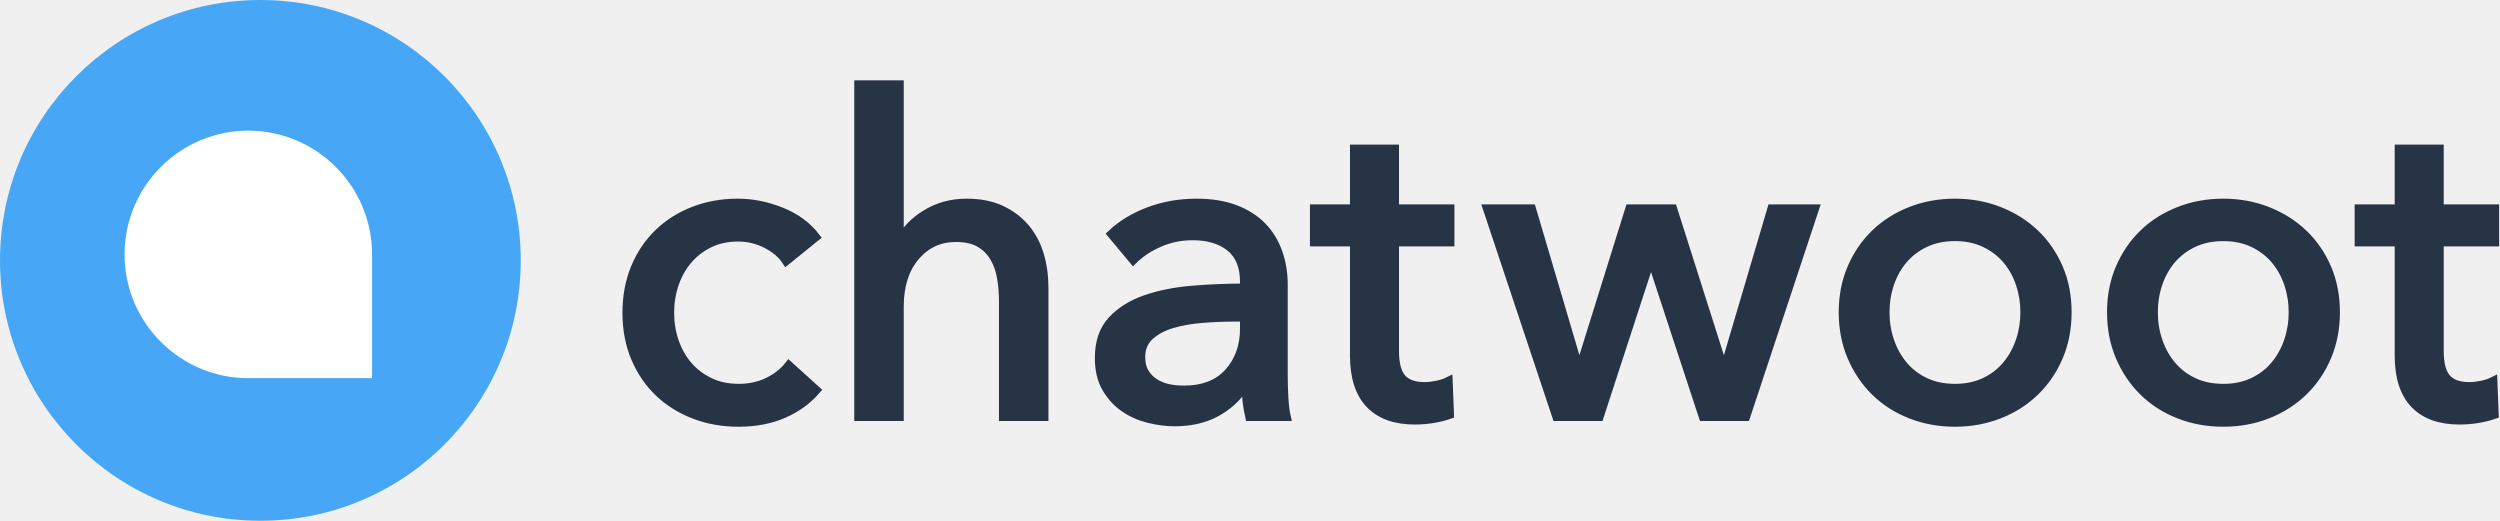
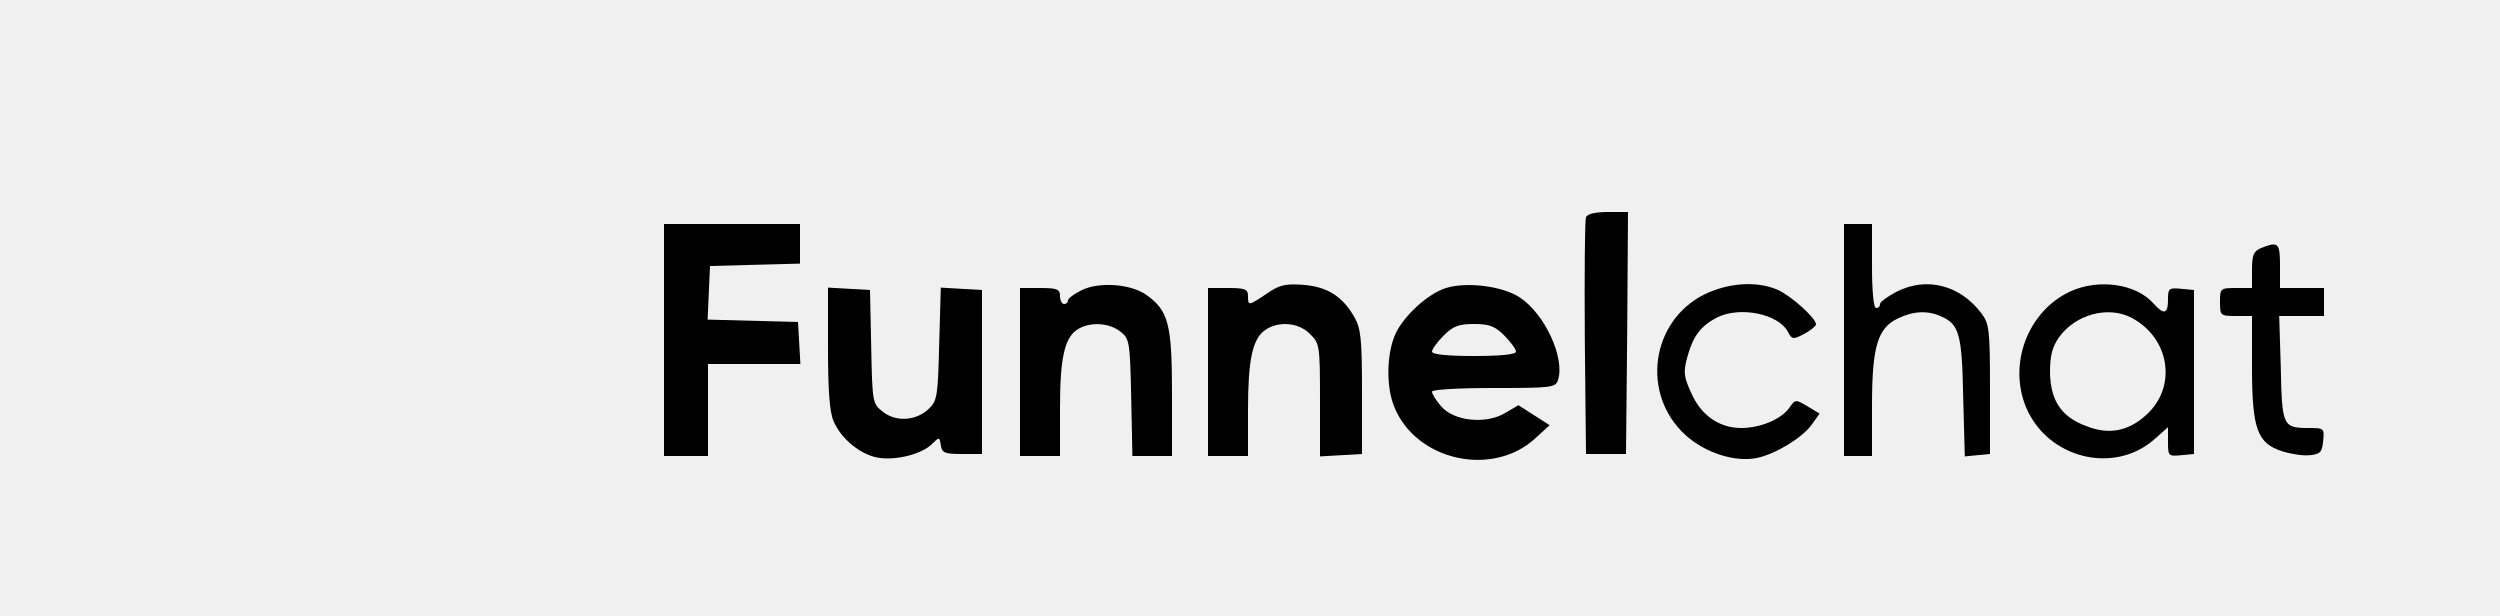
- <svg xmlns="http://www.w3.org/2000/svg" width="2458px" height="512px" viewBox="0 0 2458 512" version="1.1">
-   <g id="Logo" stroke="none" stroke-width="1" fill="none" fill-rule="evenodd">
-     <g id="on_white" fill-rule="nonzero">
-       <g id="woot-log">
-         <circle id="Oval" fill="#47A7F6" cx="256" cy="256" r="256" />
-         <path d="M362.808,368.808 L244.123,368.808 C178.699,368.808 125.457,315.562 125.457,250.122 C125.457,184.703 178.699,131.457 244.124,131.457 C309.565,131.457 362.808,184.703 362.808,250.122 L362.808,368.808 Z" id="Fill-1" stroke="#FFFFFF" stroke-width="6" fill="#FFFFFF" />
-       </g>
-       <path d="M772.982,256.848 C768.658,250.217 762.171,244.667 753.522,240.198 C744.872,235.73 735.647,233.495 725.844,233.495 C715.177,233.495 705.735,235.513 697.518,239.55 C689.302,243.586 682.31,248.992 676.544,255.767 C670.778,262.542 666.381,270.398 663.354,279.336 C660.327,288.273 658.813,297.643 658.813,307.446 C658.813,317.248 660.327,326.618 663.354,335.555 C666.381,344.493 670.778,352.349 676.544,359.124 C682.31,365.899 689.374,371.305 697.735,375.341 C706.095,379.378 715.609,381.396 726.277,381.396 C736.656,381.396 746.098,379.378 754.603,375.341 C763.108,371.305 770.099,365.827 775.577,358.908 L802.822,383.558 C794.173,393.649 783.361,401.505 770.387,407.127 C757.414,412.749 742.71,415.56 726.277,415.56 C710.42,415.56 695.789,412.965 682.382,407.776 C668.976,402.586 657.372,395.307 647.569,385.937 C637.767,376.567 630.055,365.251 624.433,351.989 C618.811,338.727 616,323.879 616,307.446 C616,291.3 618.739,276.597 624.217,263.335 C629.695,250.073 637.335,238.685 647.137,229.171 C656.939,219.657 668.544,212.305 681.95,207.115 C695.356,201.926 709.843,199.331 725.412,199.331 C739.827,199.331 754.17,202.214 768.441,207.98 C782.713,213.746 794.028,222.107 802.389,233.063 L772.982,256.848 Z M885.421,236.09 C890.322,225.999 898.683,217.35 910.504,210.143 C922.324,202.935 935.586,199.331 950.29,199.331 C963.552,199.331 974.94,201.565 984.454,206.034 C993.968,210.503 1001.896,216.485 1008.239,223.981 C1014.582,231.477 1019.267,240.27 1022.294,250.361 C1025.321,260.452 1026.835,271.263 1026.835,282.795 L1026.835,409.938 L986.184,409.938 L986.184,296.634 C986.184,288.273 985.535,280.345 984.238,272.849 C982.94,265.353 980.562,258.722 977.102,252.956 C973.643,247.19 968.958,242.577 963.047,239.117 C957.137,235.658 949.425,233.928 939.911,233.928 C923.766,233.928 910.504,240.054 900.125,252.307 C889.746,264.56 884.556,280.921 884.556,301.391 L884.556,409.938 L843.905,409.938 L843.905,83 L884.556,83 L884.556,236.09 L885.421,236.09 Z M1223.171,277.174 C1223.171,261.893 1218.558,250.577 1209.332,243.226 C1200.106,235.874 1187.853,232.198 1172.573,232.198 C1161.041,232.198 1150.157,234.432 1139.923,238.901 C1129.688,243.37 1121.111,249.064 1114.191,255.983 L1092.568,230.036 C1102.659,220.522 1114.984,213.026 1129.544,207.548 C1144.103,202.07 1159.743,199.331 1176.465,199.331 C1191.169,199.331 1203.926,201.421 1214.738,205.602 C1225.549,209.782 1234.415,215.476 1241.334,222.684 C1248.253,229.892 1253.443,238.396 1256.902,248.199 C1260.362,258.001 1262.092,268.524 1262.092,279.768 L1262.092,369.287 C1262.092,376.206 1262.308,383.486 1262.741,391.126 C1263.173,398.766 1263.966,405.037 1265.119,409.938 L1228.36,409.938 C1226.054,400.136 1224.9,390.333 1224.9,380.531 L1223.603,380.531 C1216.107,391.487 1206.665,399.991 1195.277,406.046 C1183.889,412.1 1170.411,415.128 1154.842,415.128 C1146.77,415.128 1138.337,414.046 1129.544,411.884 C1120.75,409.722 1112.75,406.19 1105.542,401.289 C1098.334,396.388 1092.352,389.901 1087.595,381.828 C1082.838,373.756 1080.46,363.809 1080.46,351.989 C1080.46,336.42 1084.64,324.095 1093.001,315.014 C1101.362,305.932 1112.317,299.013 1125.868,294.256 C1139.418,289.499 1154.698,286.399 1171.708,284.958 C1188.718,283.516 1205.872,282.795 1223.171,282.795 L1223.171,277.174 Z M1213.224,312.203 C1203.133,312.203 1192.682,312.635 1181.871,313.5 C1171.059,314.365 1161.257,316.095 1152.464,318.689 C1143.67,321.284 1136.391,325.176 1130.625,330.366 C1124.859,335.555 1121.976,342.475 1121.976,351.124 C1121.976,357.178 1123.201,362.224 1125.651,366.26 C1128.102,370.296 1131.345,373.612 1135.382,376.206 C1139.418,378.801 1143.887,380.603 1148.788,381.612 C1153.689,382.621 1158.734,383.126 1163.924,383.126 C1182.952,383.126 1197.584,377.432 1207.818,366.044 C1218.053,354.655 1223.171,340.312 1223.171,323.014 L1223.171,312.203 L1213.224,312.203 Z M1425.993,238.252 L1371.504,238.252 L1371.504,345.069 C1371.504,357.467 1373.81,366.332 1378.423,371.666 C1383.036,376.999 1390.388,379.666 1400.478,379.666 C1404.226,379.666 1408.263,379.234 1412.587,378.369 C1416.912,377.504 1420.804,376.206 1424.264,374.477 L1425.561,407.776 C1420.66,409.506 1415.254,410.875 1409.344,411.884 C1403.433,412.893 1397.307,413.398 1390.964,413.398 C1371.648,413.398 1356.872,408.064 1346.637,397.397 C1336.402,386.729 1331.285,370.729 1331.285,349.394 L1331.285,238.252 L1291.931,238.252 L1291.931,204.953 L1331.285,204.953 L1331.285,146.139 L1371.504,146.139 L1371.504,204.953 L1425.993,204.953 L1425.993,238.252 Z M1506.078,204.953 L1552.351,361.503 L1553.216,361.503 L1602.083,204.953 L1644.897,204.953 L1694.629,361.503 L1695.494,361.503 L1741.767,204.953 L1784.581,204.953 L1716.685,409.938 L1674.304,409.938 L1623.706,255.983 L1622.841,255.983 L1572.676,409.938 L1530.295,409.938 L1461.967,204.953 L1506.078,204.953 Z M2032.811,307.013 C2032.811,322.87 2030,337.429 2024.378,350.691 C2018.756,363.953 2010.972,375.413 2001.026,385.072 C1991.079,394.73 1979.331,402.226 1965.78,407.56 C1952.23,412.893 1937.671,415.56 1922.102,415.56 C1906.534,415.56 1891.974,412.893 1878.424,407.56 C1864.873,402.226 1853.197,394.73 1843.395,385.072 C1833.592,375.413 1825.88,363.953 1820.258,350.691 C1814.636,337.429 1811.825,322.87 1811.825,307.013 C1811.825,291.156 1814.636,276.669 1820.258,263.551 C1825.88,250.433 1833.592,239.117 1843.395,229.603 C1853.197,220.089 1864.873,212.665 1878.424,207.332 C1891.974,201.998 1906.534,199.331 1922.102,199.331 C1937.671,199.331 1952.23,201.998 1965.78,207.332 C1979.331,212.665 1991.079,220.089 2001.026,229.603 C2010.972,239.117 2018.756,250.433 2024.378,263.551 C2030,276.669 2032.811,291.156 2032.811,307.013 Z M1990.43,307.013 C1990.43,297.211 1988.917,287.841 1985.89,278.903 C1982.862,269.966 1978.466,262.11 1972.7,255.334 C1966.934,248.559 1959.798,243.154 1951.293,239.117 C1942.788,235.081 1933.058,233.063 1922.102,233.063 C1911.146,233.063 1901.416,235.081 1892.911,239.117 C1884.406,243.154 1877.271,248.559 1871.505,255.334 C1865.738,262.11 1861.342,269.966 1858.315,278.903 C1855.287,287.841 1853.774,297.211 1853.774,307.013 C1853.774,316.816 1855.287,326.185 1858.315,335.123 C1861.342,344.06 1865.738,351.989 1871.505,358.908 C1877.271,365.827 1884.406,371.305 1892.911,375.341 C1901.416,379.378 1911.146,381.396 1922.102,381.396 C1933.058,381.396 1942.788,379.378 1951.293,375.341 C1959.798,371.305 1966.934,365.827 1972.7,358.908 C1978.466,351.989 1982.862,344.06 1985.89,335.123 C1988.917,326.185 1990.43,316.816 1990.43,307.013 Z M2296.611,307.013 C2296.611,322.87 2293.8,337.429 2288.178,350.691 C2282.556,363.953 2274.771,375.413 2264.825,385.072 C2254.878,394.73 2243.13,402.226 2229.58,407.56 C2216.029,412.893 2201.47,415.56 2185.901,415.56 C2170.333,415.56 2155.774,412.893 2142.223,407.56 C2128.673,402.226 2116.996,394.73 2107.194,385.072 C2097.392,375.413 2089.68,363.953 2084.058,350.691 C2078.436,337.429 2075.625,322.87 2075.625,307.013 C2075.625,291.156 2078.436,276.669 2084.058,263.551 C2089.68,250.433 2097.392,239.117 2107.194,229.603 C2116.996,220.089 2128.673,212.665 2142.223,207.332 C2155.774,201.998 2170.333,199.331 2185.901,199.331 C2201.47,199.331 2216.029,201.998 2229.58,207.332 C2243.13,212.665 2254.878,220.089 2264.825,229.603 C2274.771,239.117 2282.556,250.433 2288.178,263.551 C2293.8,276.669 2296.611,291.156 2296.611,307.013 Z M2254.23,307.013 C2254.23,297.211 2252.716,287.841 2249.689,278.903 C2246.662,269.966 2242.265,262.11 2236.499,255.334 C2230.733,248.559 2223.597,243.154 2215.092,239.117 C2206.587,235.081 2196.857,233.063 2185.901,233.063 C2174.946,233.063 2165.215,235.081 2156.71,239.117 C2148.205,243.154 2141.07,248.559 2135.304,255.334 C2129.538,262.11 2125.141,269.966 2122.114,278.903 C2119.087,287.841 2117.573,297.211 2117.573,307.013 C2117.573,316.816 2119.087,326.185 2122.114,335.123 C2125.141,344.06 2129.538,351.989 2135.304,358.908 C2141.07,365.827 2148.205,371.305 2156.71,375.341 C2165.215,379.378 2174.946,381.396 2185.901,381.396 C2196.857,381.396 2206.587,379.378 2215.092,375.341 C2223.597,371.305 2230.733,365.827 2236.499,358.908 C2242.265,351.989 2246.662,344.06 2249.689,335.123 C2252.716,326.185 2254.23,316.816 2254.23,307.013 Z M2453.16,238.252 L2398.671,238.252 L2398.671,345.069 C2398.671,357.467 2400.977,366.332 2405.59,371.666 C2410.203,376.999 2417.554,379.666 2427.645,379.666 C2431.393,379.666 2435.429,379.234 2439.754,378.369 C2444.079,377.504 2447.971,376.206 2451.43,374.477 L2452.728,407.776 C2447.827,409.506 2442.421,410.875 2436.511,411.884 C2430.6,412.893 2424.474,413.398 2418.131,413.398 C2398.815,413.398 2384.039,408.064 2373.804,397.397 C2363.569,386.729 2358.452,370.729 2358.452,349.394 L2358.452,238.252 L2319.098,238.252 L2319.098,204.953 L2358.452,204.953 L2358.452,146.139 L2398.671,146.139 L2398.671,204.953 L2453.16,204.953 L2453.16,238.252 Z" id="chatwoot" stroke="#273445" stroke-width="8" fill="#273444" />
-     </g>
+ <svg xmlns="http://www.w3.org/2000/svg" version="1.0" width="625pt" height="154pt" viewBox="0 0 625 154" preserveAspectRatio="xMidYMid meet">
+   <g transform="translate(0,154) scale(0.1,-0.1)" fill="#000000" stroke="none">
+     <path d="M3965 997 c-3 -7 -4 -143 -3 -302 l3 -290 50 0 50 0 3 303 2 302 -50 0 c-32 0 -52 -5 -55 -13z" />
+     <path d="M1660 690 l0 -290 55 0 55 0 0 115 0 115 116 0 115 0 -3 53 -3 52 -113 3 -113 3 3 67 3 67 113 3 112 3 0 49 0 50 -170 0 -170 0 0 -290z" />
+     <path d="M4610 690 l0 -290 35 0 35 0 0 125 c0 149 14 195 65 219 39 19 75 20 108 5 45 -20 52 -44 55 -202 l4 -148 31 3 32 3 0 162 c0 148 -2 164 -21 189 -53 71 -137 93 -212 55 -23 -12 -42 -26 -42 -31 0 -6 -4 -10 -10 -10 -6 0 -10 42 -10 105 l0 105 -35 0 -35 0 0 -290z" />
+     <path d="M5653 920 c-19 -8 -23 -17 -23 -55 l0 -45 -40 0 c-39 0 -40 -1 -40 -35 0 -34 1 -35 40 -35 l40 0 0 -127 c0 -155 13 -191 75 -211 22 -7 53 -12 70 -10 26 3 30 7 33 36 3 31 2 32 -35 32 -66 0 -68 4 -71 150 l-4 130 56 0 56 0 0 35 0 35 -55 0 -55 0 0 55 c0 58 -4 62 -47 45z" />
+     <path d="M2703 814 c-18 -9 -33 -20 -33 -25 0 -5 -4 -9 -10 -9 -5 0 -10 9 -10 20 0 17 -7 20 -50 20 l-50 0 0 -210 0 -210 50 0 50 0 0 120 c0 129 12 180 48 199 31 17 77 13 103 -8 23 -18 24 -26 27 -165 l3 -146 50 0 49 0 0 156 c0 174 -9 207 -63 246 -40 29 -121 34 -164 12z" />
+     <path d="M3167 806 c-46 -31 -47 -31 -47 -6 0 17 -7 20 -50 20 l-50 0 0 -210 0 -210 50 0 50 0 0 113 c0 127 11 180 43 202 33 23 84 19 112 -10 24 -23 25 -29 25 -165 l0 -141 53 3 52 3 0 155 c0 137 -3 159 -20 189 -30 51 -67 74 -127 79 -45 3 -59 0 -91 -22z" />
+     <path d="M3615 820 c-45 -14 -105 -69 -126 -114 -23 -50 -24 -134 -3 -184 55 -134 245 -176 352 -78 l36 33 -39 25 -39 25 -34 -20 c-48 -28 -127 -20 -159 17 -13 15 -23 31 -23 37 0 5 64 9 154 9 145 0 155 1 161 20 18 55 -33 165 -95 206 -43 29 -133 40 -185 24z m146 -119 c16 -16 29 -34 29 -40 0 -7 -37 -11 -105 -11 -68 0 -105 4 -105 11 0 6 13 24 29 40 24 24 38 29 76 29 38 0 52 -5 76 -29z" />
+     <path d="M4261 804 c-134 -67 -159 -249 -48 -351 49 -45 124 -69 179 -58 47 10 113 50 137 83 l20 28 -30 18 c-30 18 -31 18 -46 -4 -20 -28 -72 -50 -120 -50 -55 0 -101 32 -125 88 -19 41 -20 52 -9 92 14 50 33 75 73 96 57 29 154 10 178 -36 10 -19 13 -19 40 -5 17 9 30 20 30 24 0 16 -64 73 -97 87 -52 22 -122 17 -182 -12z" />
+     <path d="M5175 811 c-105 -49 -155 -180 -110 -289 54 -128 219 -169 320 -81 l35 31 0 -37 c0 -35 1 -36 33 -33 l32 3 0 205 0 205 -32 3 c-31 3 -33 1 -33 -27 0 -36 -10 -39 -36 -10 -44 50 -138 63 -209 30z m153 -65 c96 -50 116 -172 38 -243 -45 -41 -93 -51 -151 -28 -62 23 -89 64 -90 135 0 41 6 63 22 86 41 58 123 80 181 50z" />
+     <path d="M2070 670 c0 -105 4 -161 14 -183 18 -43 66 -83 110 -91 44 -8 110 8 136 34 18 18 19 18 22 -3 3 -19 9 -22 53 -22 l50 0 0 205 0 205 -52 3 -51 3 -4 -140 c-3 -126 -5 -143 -24 -161 -31 -32 -83 -36 -116 -10 -27 21 -27 22 -30 163 l-3 142 -52 3 -53 3 0 -151z" />
  </g>
</svg>
